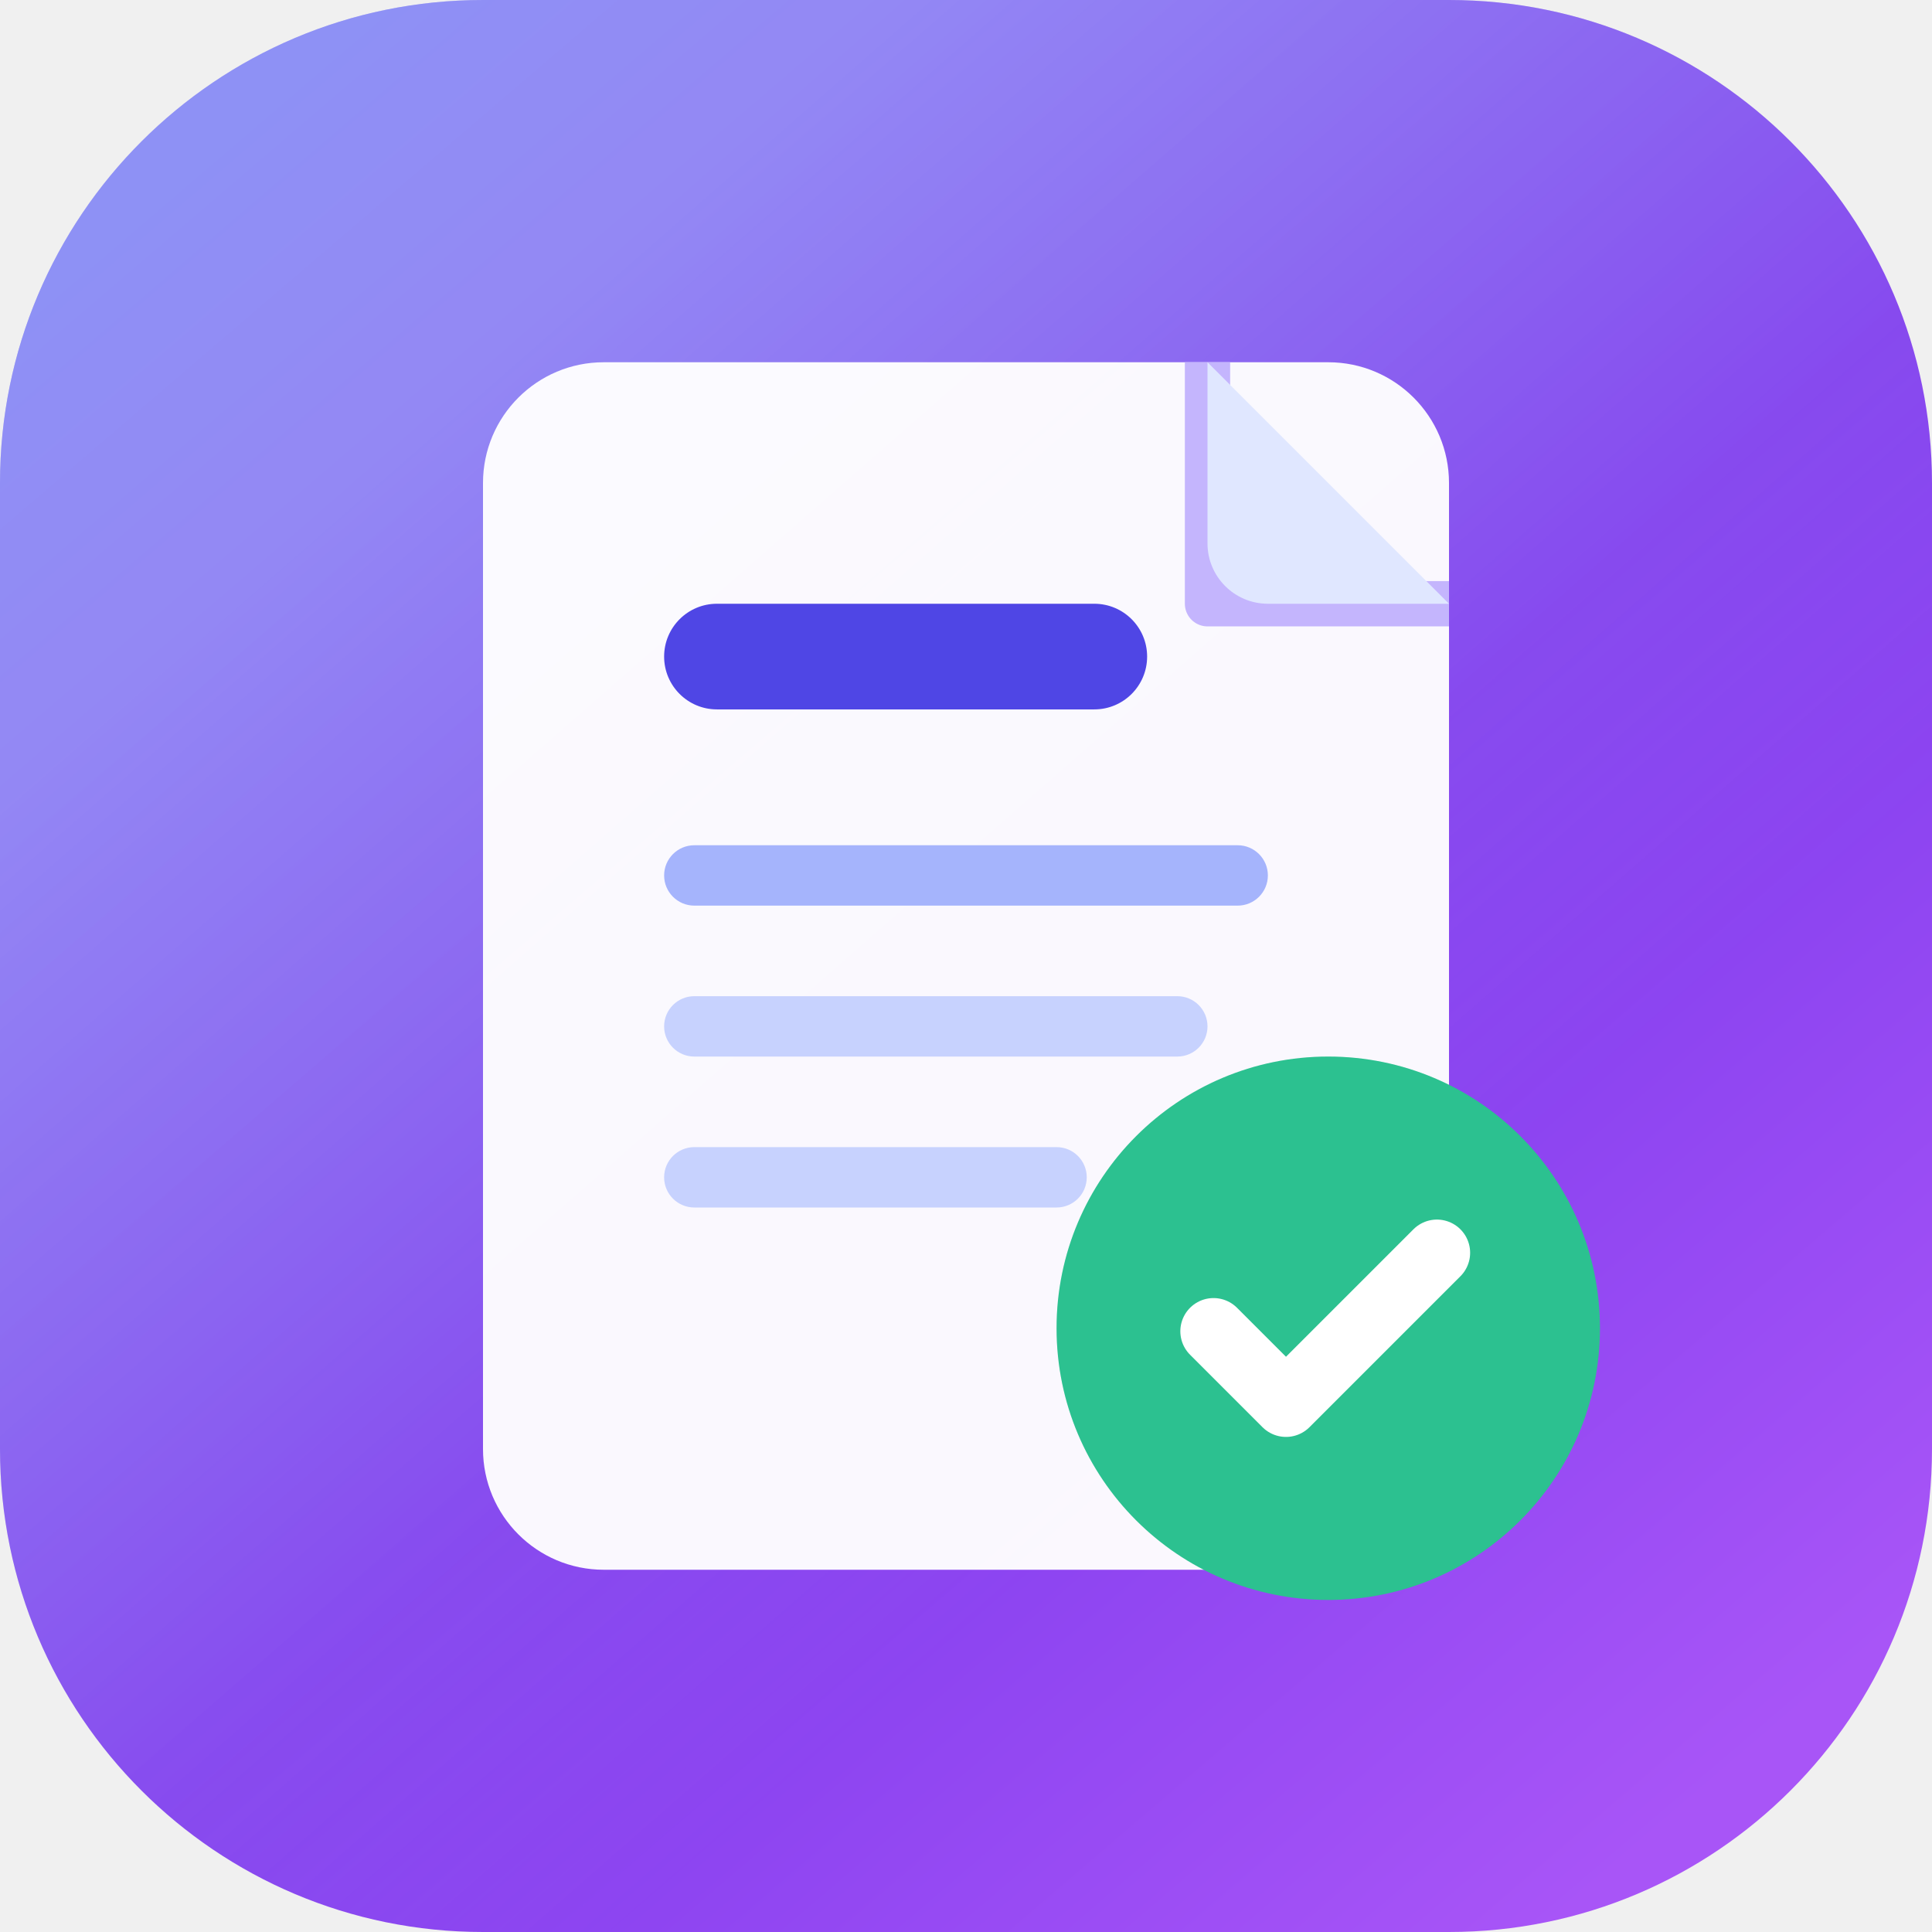
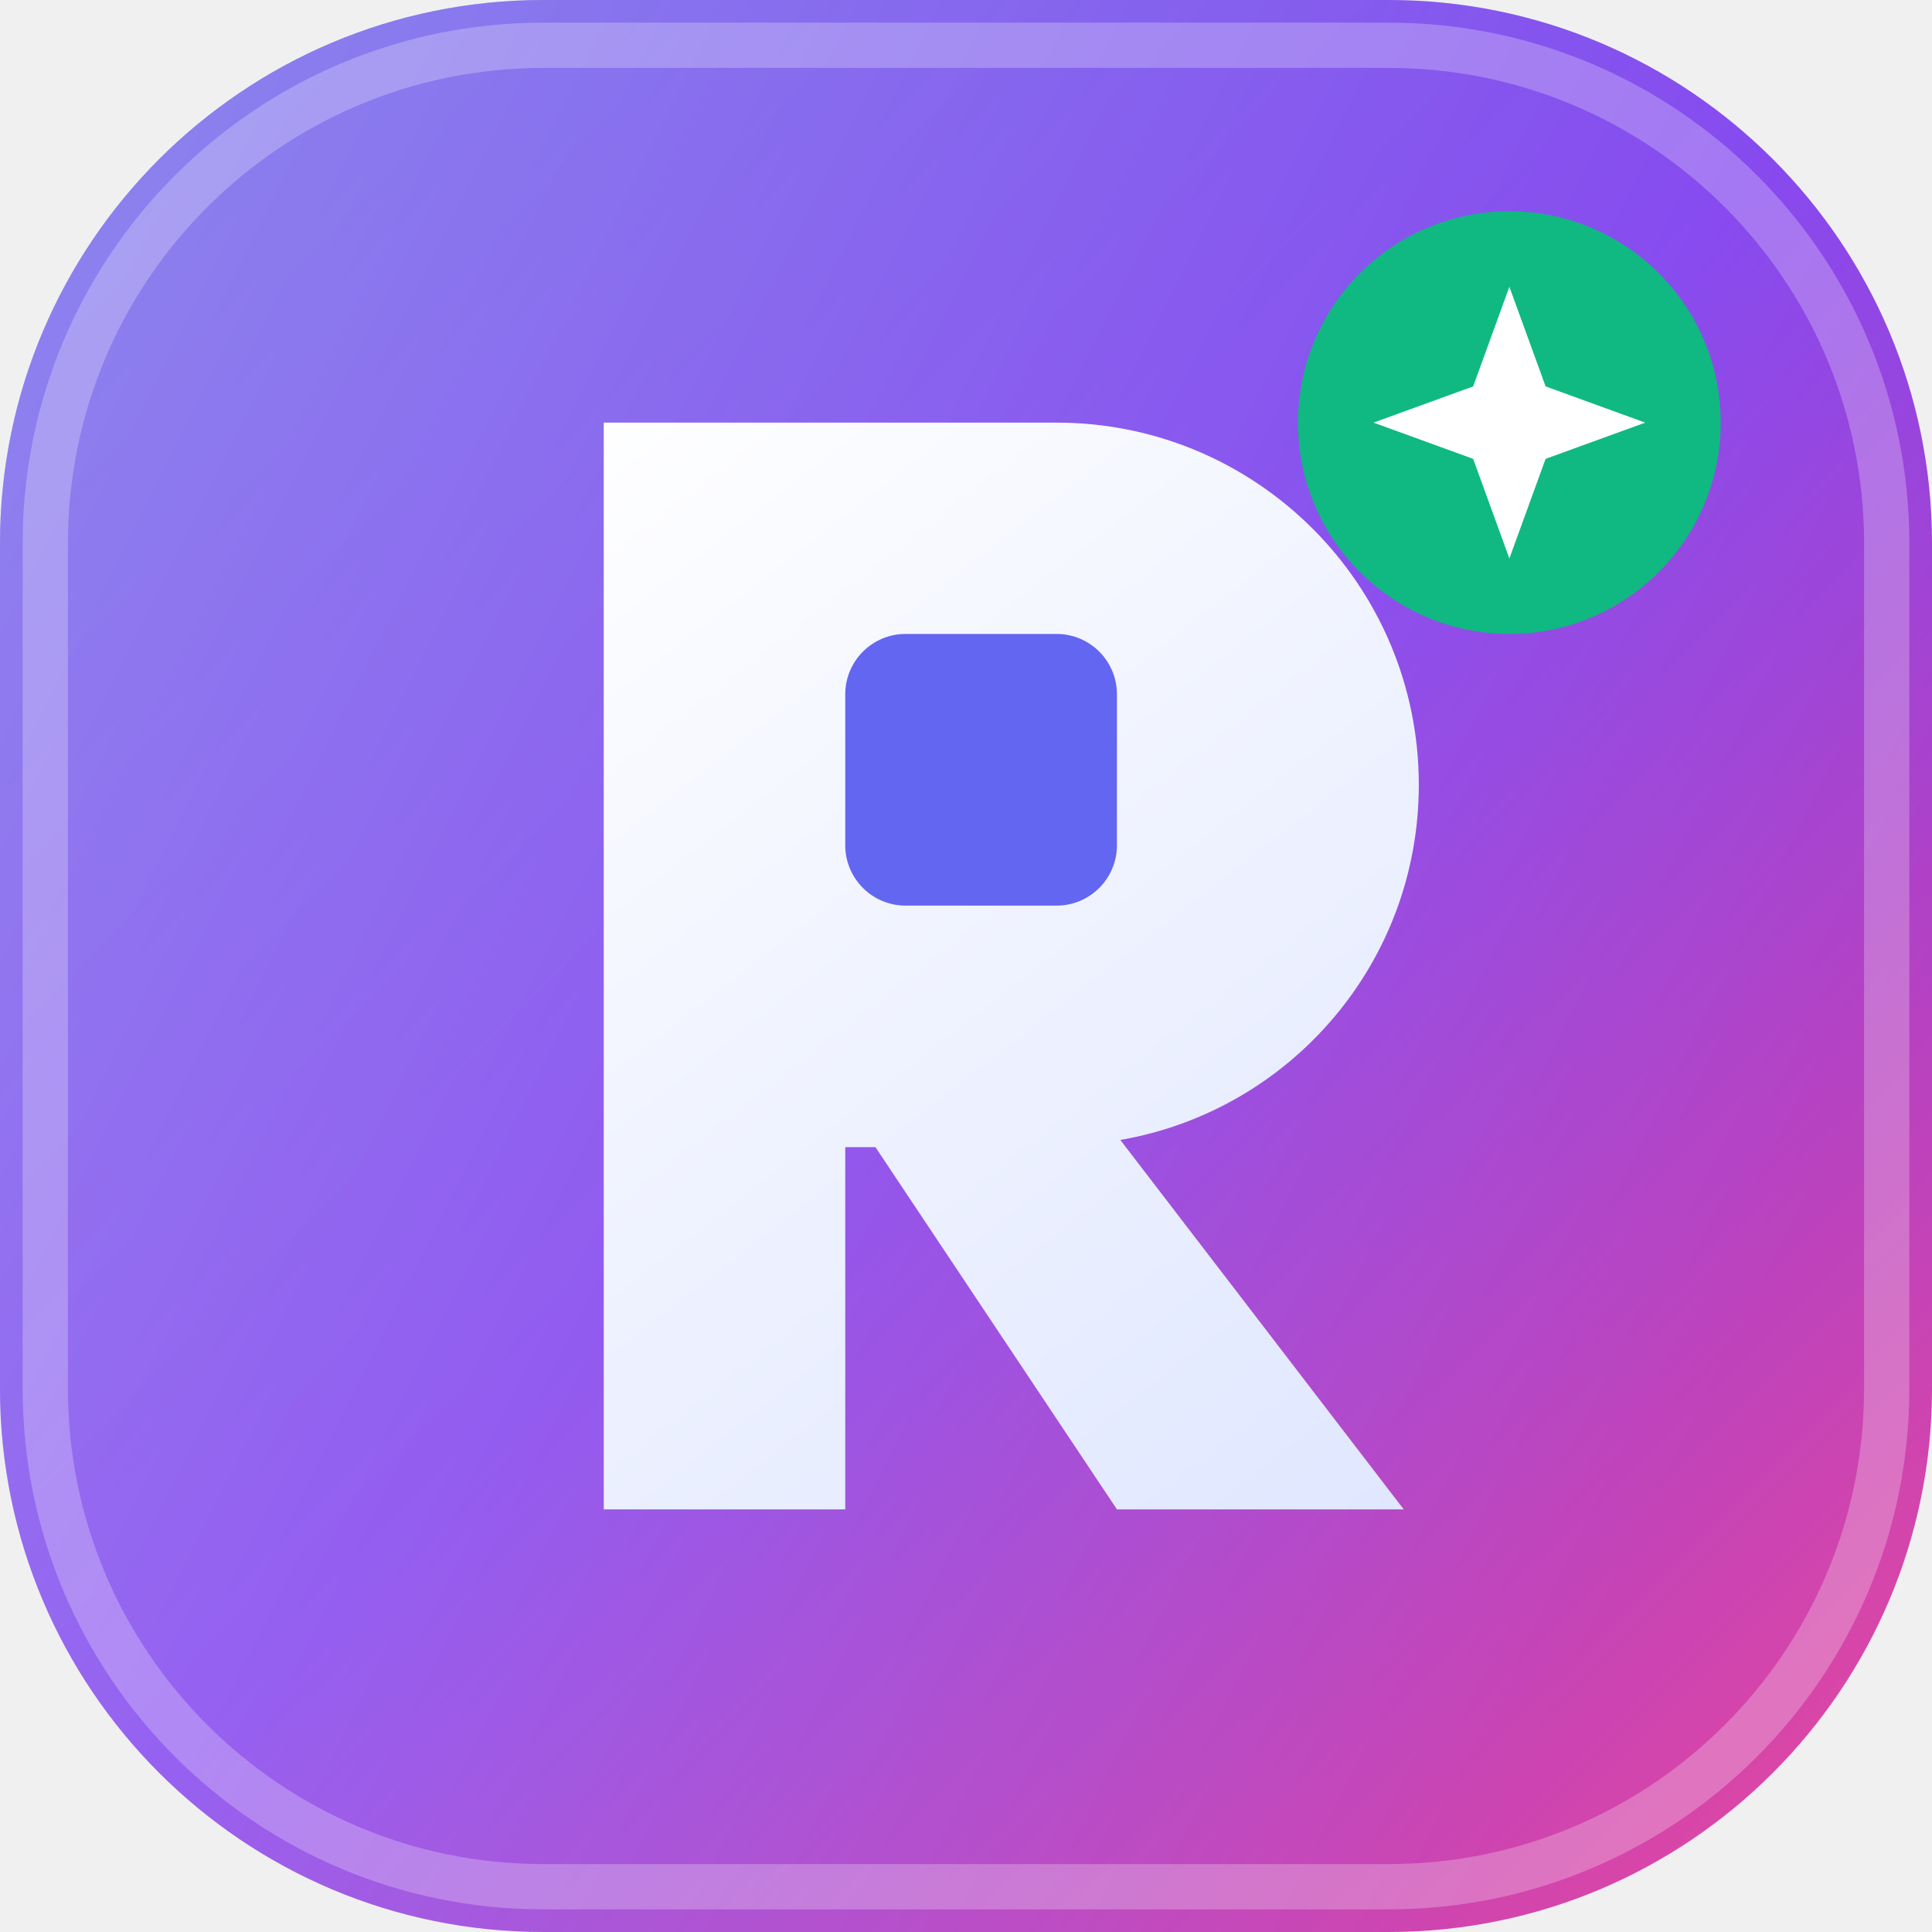
- <svg xmlns="http://www.w3.org/2000/svg" viewBox="0 0 64 64" fill="none" role="img" aria-label="CV Builder">
+ <svg xmlns="http://www.w3.org/2000/svg" viewBox="0 0 64 64" fill="none" role="img" aria-label="Resumify">
  <defs>
-     <linearGradient id="cvg" x1="8" y1="4" x2="56" y2="60" gradientUnits="userSpaceOnUse">
-       <stop stop-color="#6366F1" />
-       <stop offset="0.55" stop-color="#7C3AED" />
-       <stop offset="1" stop-color="#A855F7" />
+     <linearGradient id="lbg" x1="0" y1="0" x2="64" y2="64" gradientUnits="userSpaceOnUse">
+       <stop stop-color="#4F46E5" />
+       <stop offset="0.5" stop-color="#7C3AED" />
+       <stop offset="1" stop-color="#EC4899" />
    </linearGradient>
-     <linearGradient id="cvshine" x1="20" y1="8" x2="48" y2="40" gradientUnits="userSpaceOnUse">
-       <stop stop-color="#fff" stop-opacity="0.28" />
+     <linearGradient id="lshine" x1="0" y1="0" x2="64" y2="32" gradientUnits="userSpaceOnUse">
+       <stop stop-color="#fff" stop-opacity="0.35" />
      <stop offset="1" stop-color="#fff" stop-opacity="0" />
    </linearGradient>
+     <linearGradient id="lr" x1="18" y1="14" x2="46" y2="50" gradientUnits="userSpaceOnUse">
+       <stop stop-color="#FFFFFF" />
+       <stop offset="1" stop-color="#E0E7FF" />
+     </linearGradient>
  </defs>
-   <rect width="64" height="64" rx="16" fill="url(#cvg)" />
-   <rect width="64" height="64" rx="16" fill="url(#cvshine)" />
-   <rect x="16" y="12" width="32" height="40" rx="4" fill="#fff" fill-opacity="0.96" />
-   <path d="M40 12v8h8" fill="none" stroke="#C4B5FD" stroke-width="1.5" stroke-linejoin="round" />
-   <path d="M40 12l8 8H42a2 2 0 01-2-2V12z" fill="#E0E7FF" />
-   <rect x="22" y="20" width="16" height="3.5" rx="1.75" fill="#4F46E5" />
-   <rect x="22" y="28" width="20" height="2" rx="1" fill="#A5B4FC" />
-   <rect x="22" y="33" width="18" height="2" rx="1" fill="#C7D2FE" />
-   <rect x="22" y="38" width="14" height="2" rx="1" fill="#C7D2FE" />
-   <circle cx="44" cy="44" r="9" fill="#10B981" />
-   <circle cx="44" cy="44" r="9" fill="#fff" fill-opacity="0.12" />
-   <path d="M40.2 44.1l2.4 2.4 5-5" stroke="#fff" stroke-width="2.2" stroke-linecap="round" stroke-linejoin="round" fill="none" />
+   <rect width="64" height="64" rx="18" fill="url(#lbg)" />
+   <rect width="64" height="64" rx="18" fill="url(#lshine)" />
+   <rect x="1.5" y="1.5" width="61" height="61" rx="16.5" stroke="#fff" stroke-opacity="0.25" stroke-width="1.5" />
+   <path d="M20 14H35C41.627 14 47 19.373 47 26C47 31.891 42.748 36.787 37.112 37.762L46.5 50H37L29 38H28V50H20V14Z" fill="url(#lr)" />
+   <rect x="28" y="21" width="9" height="9" rx="2" fill="#6366F1" />
+   <circle cx="50" cy="14" r="7" fill="#10B981" />
+   <path d="M50 9.5L51.2 12.8L54.5 14L51.2 15.2L50 18.5L48.8 15.2L45.5 14L48.8 12.8L50 9.5Z" fill="#FFFFFF" />
</svg>
